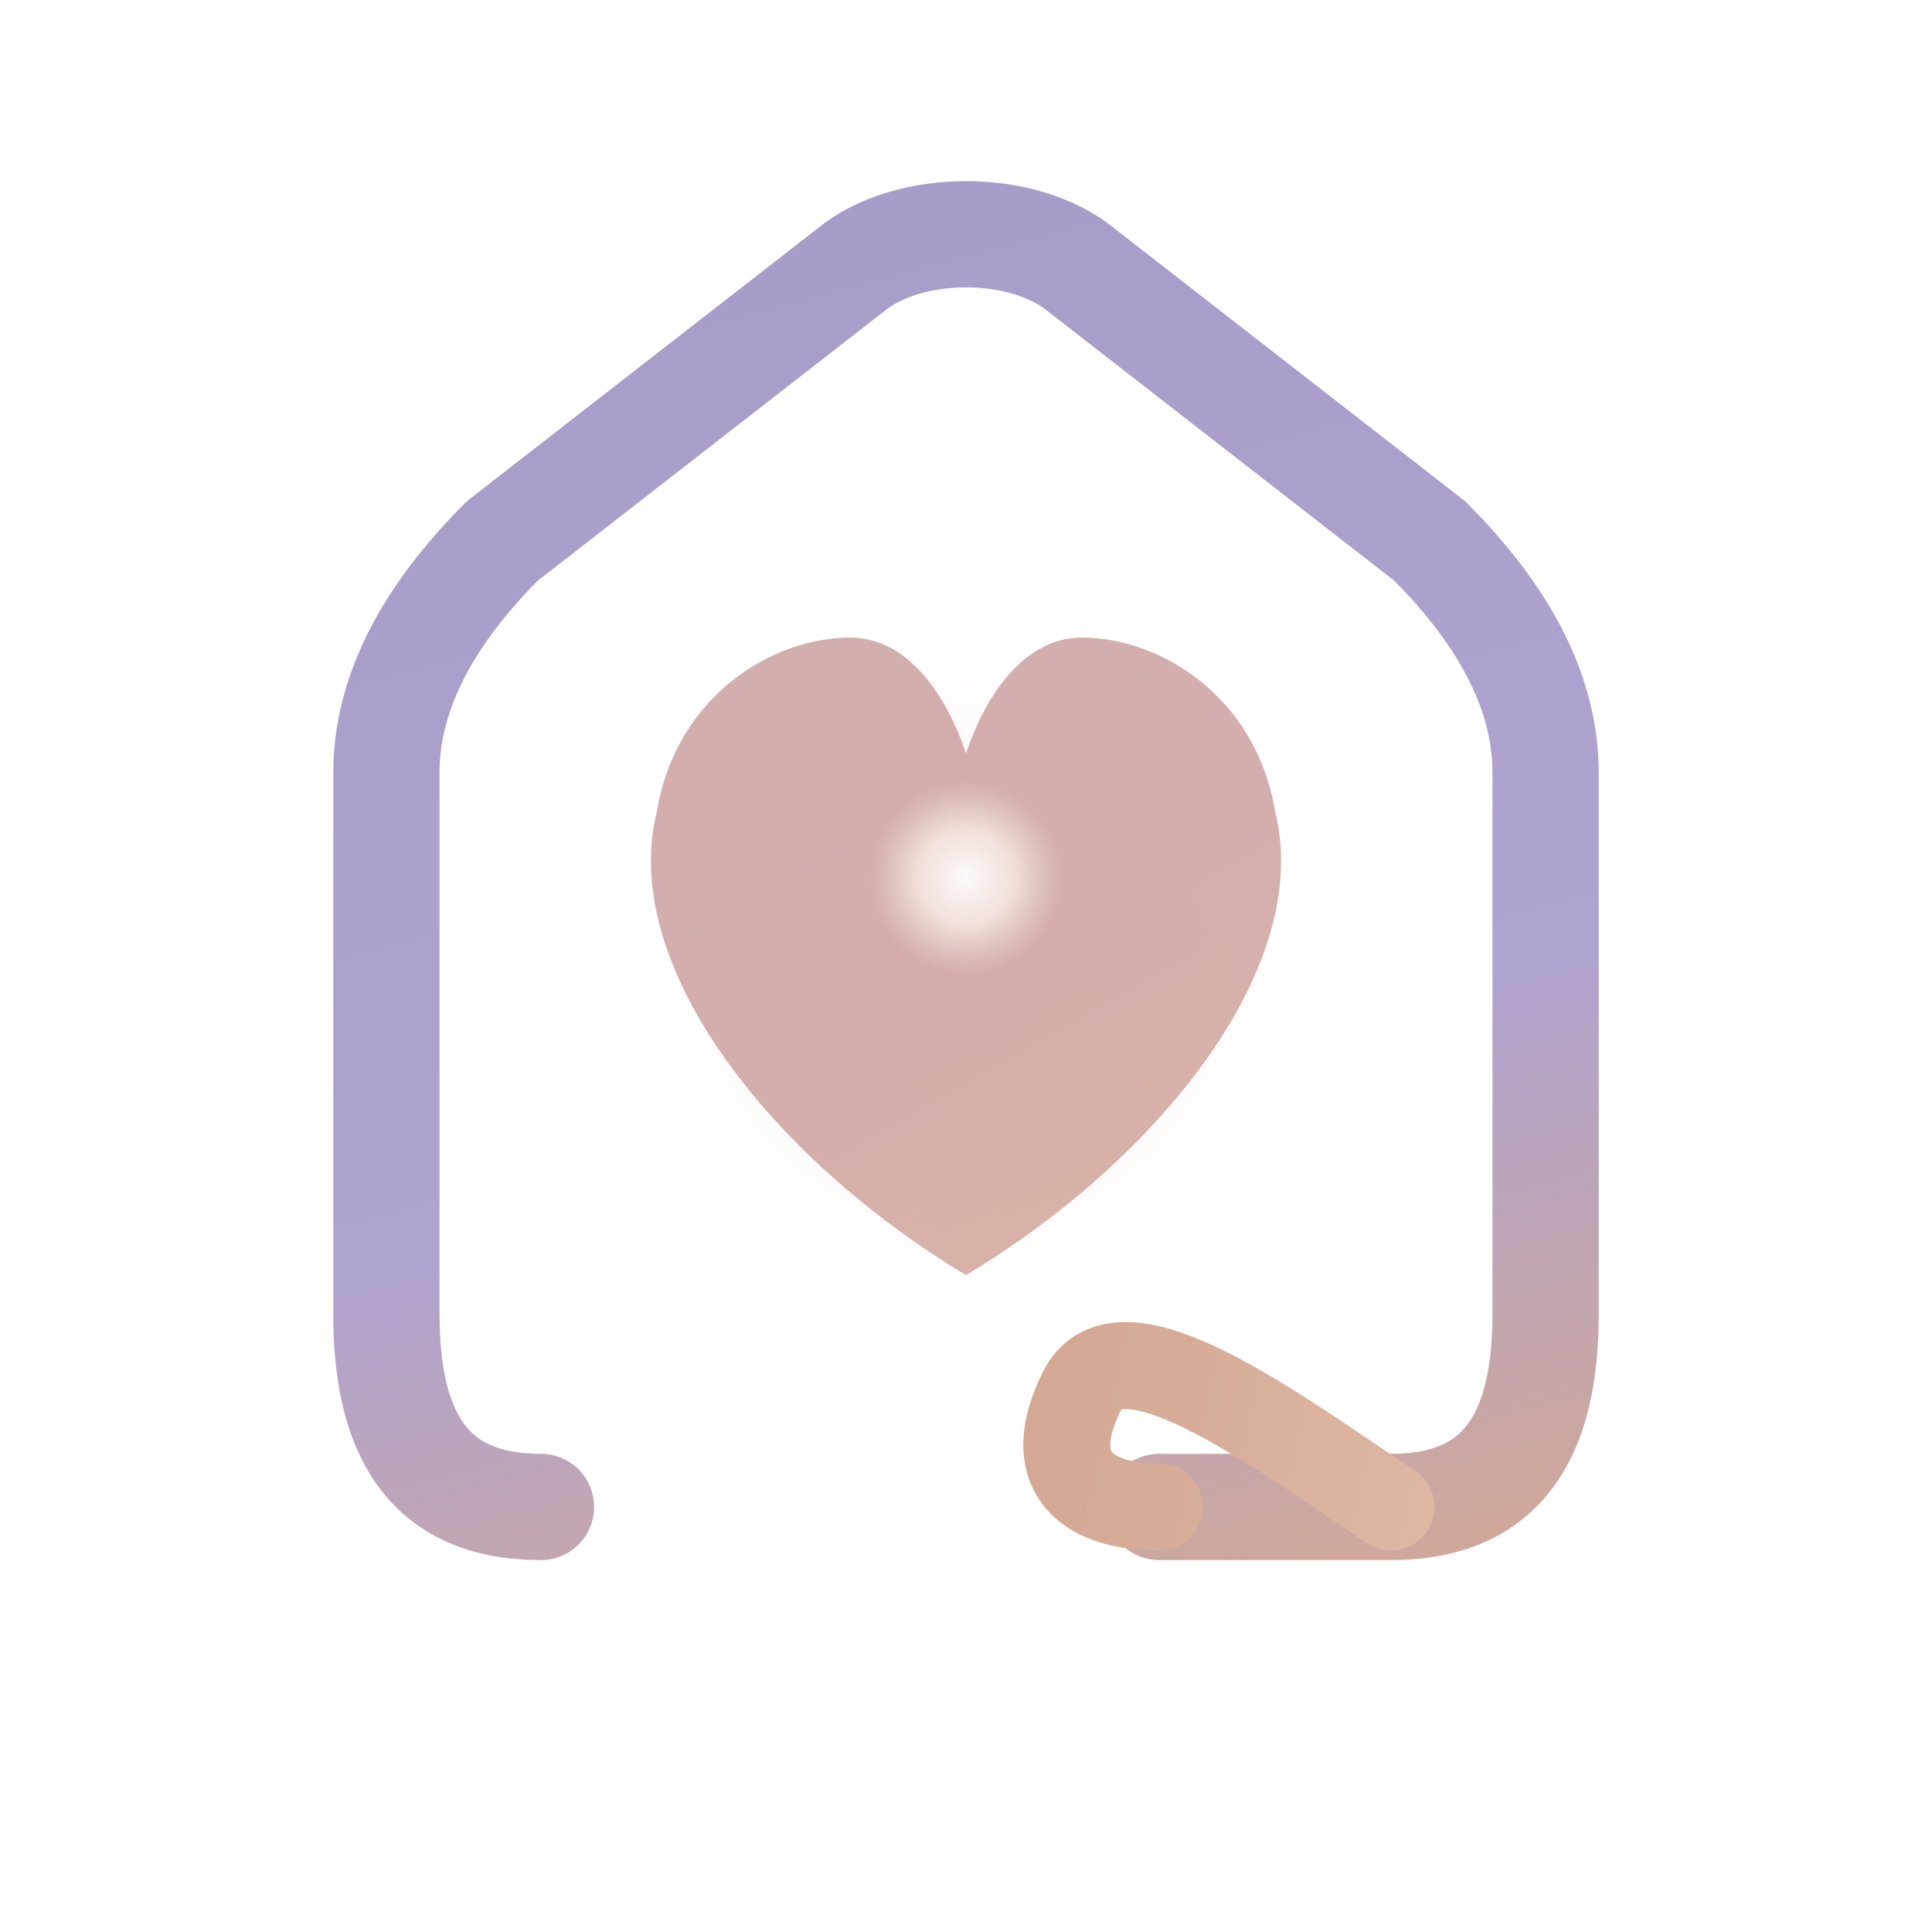
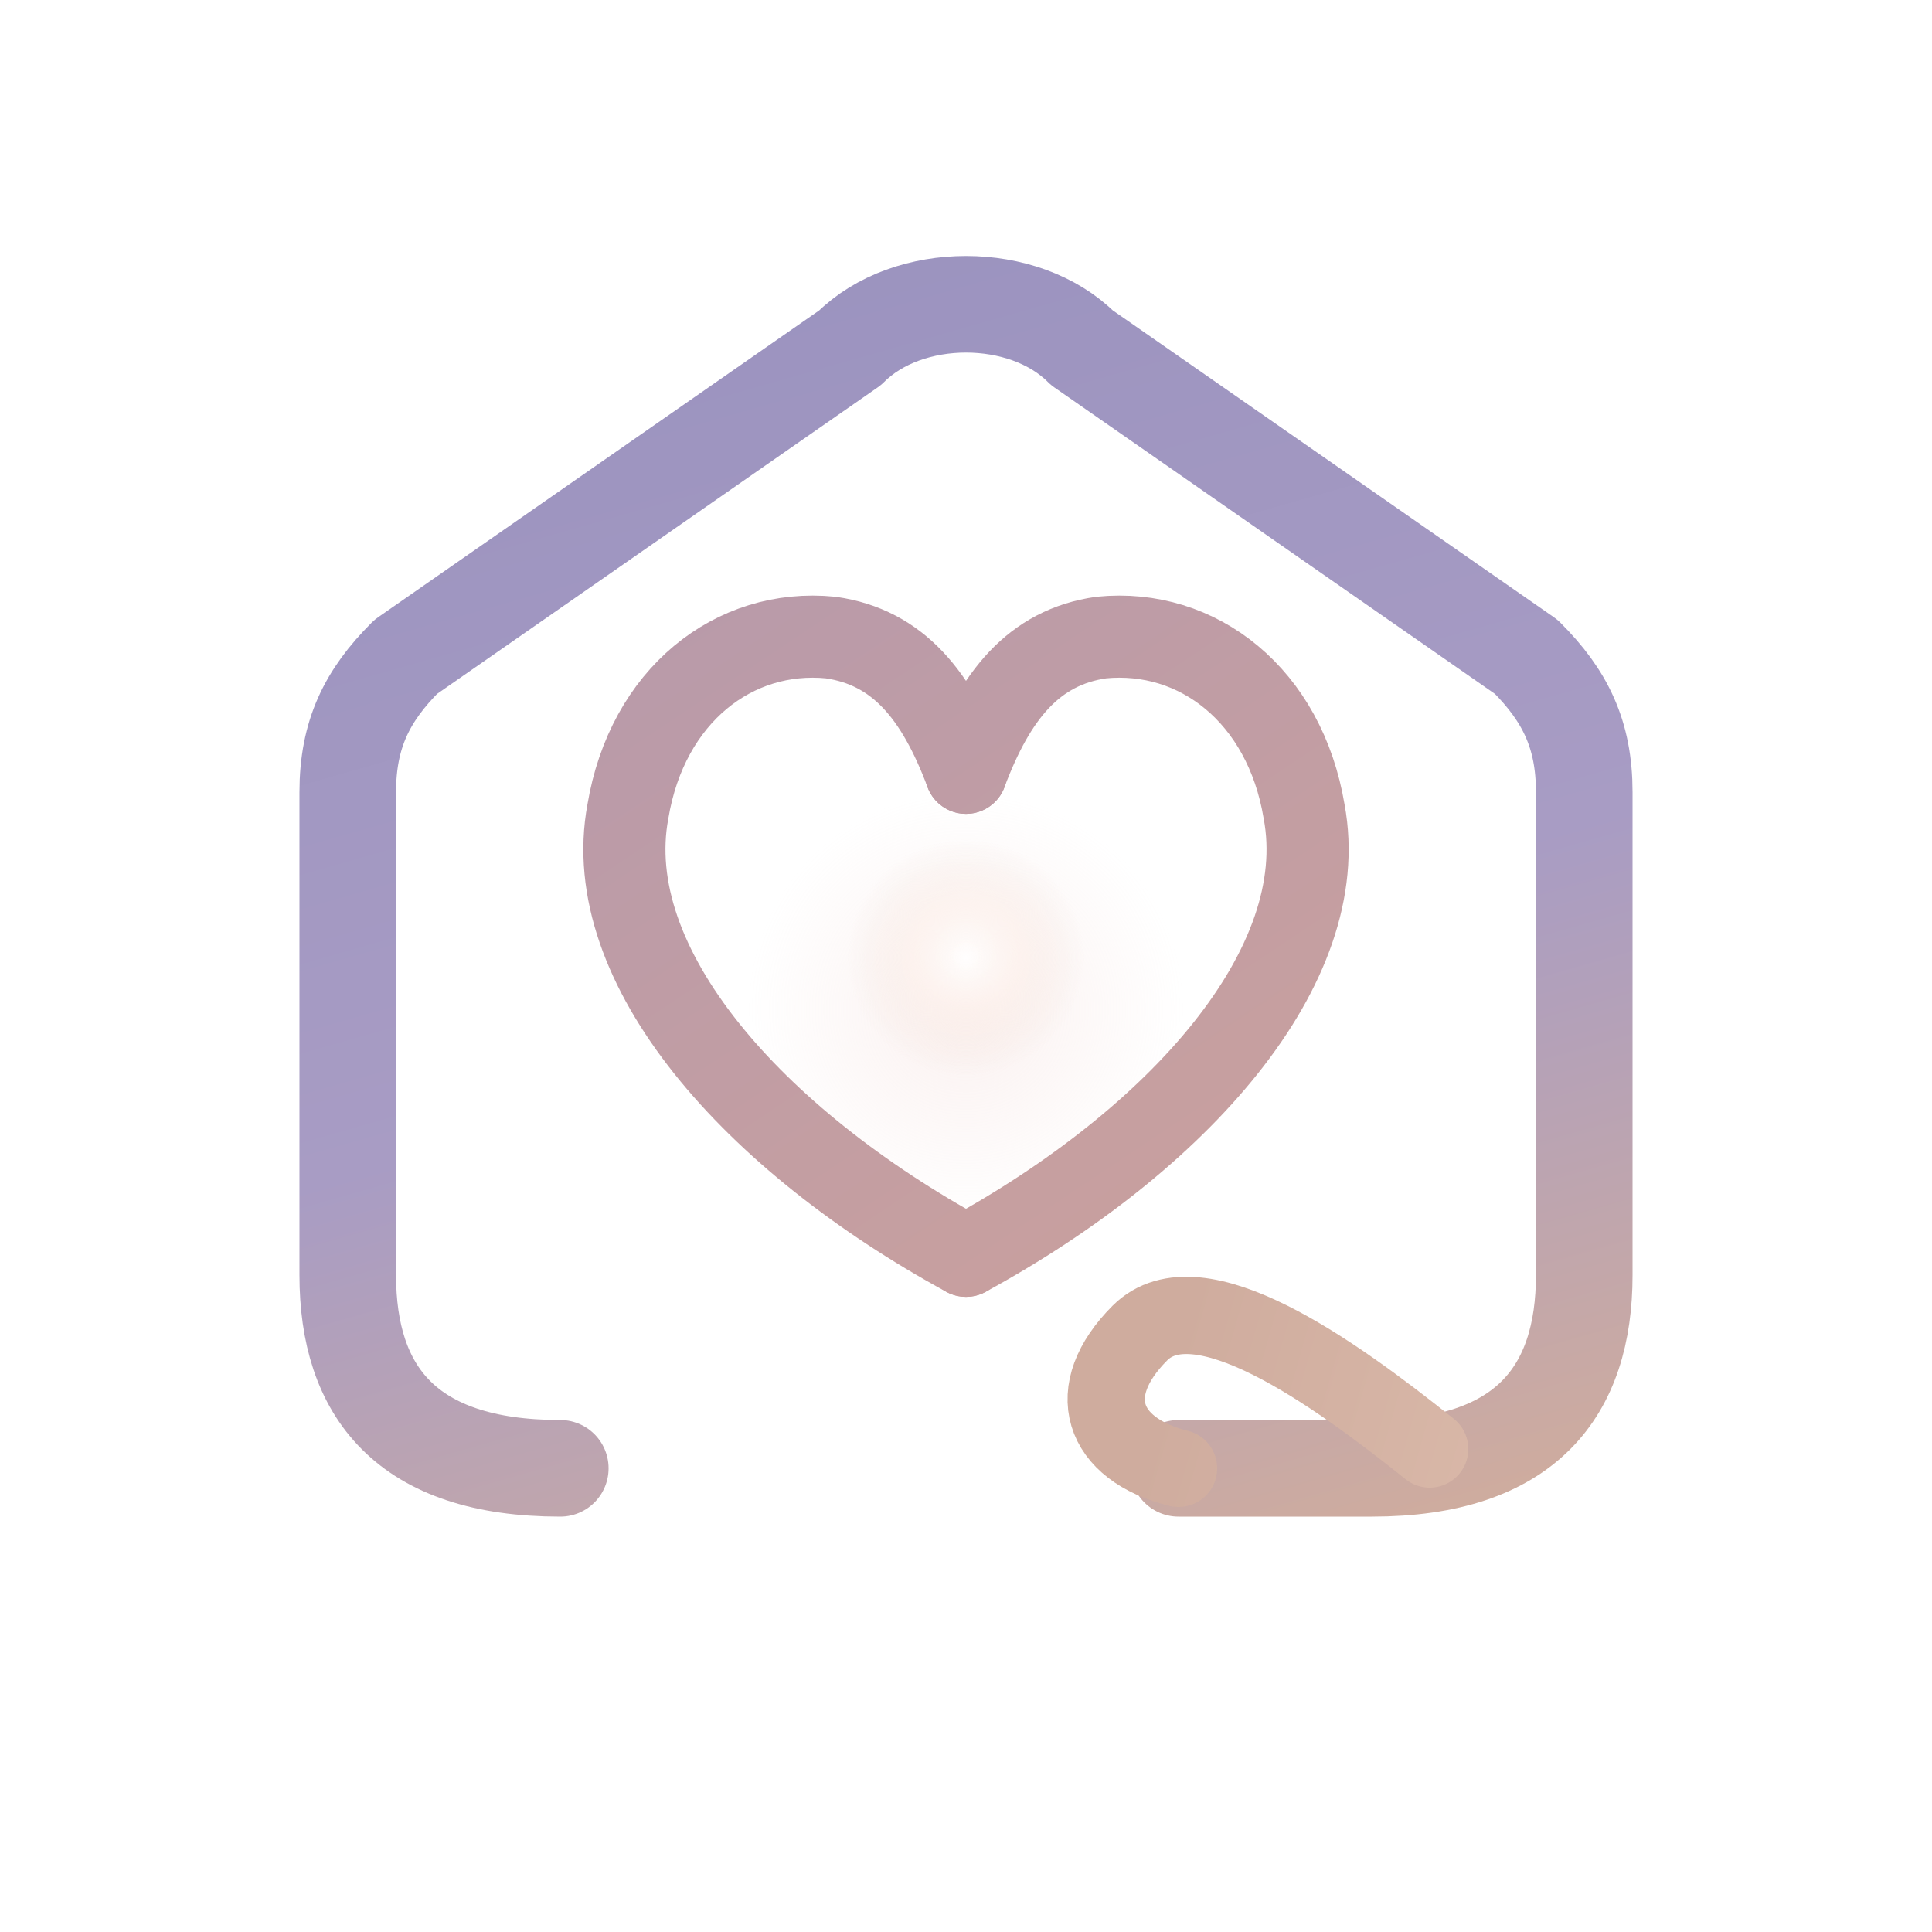
- <svg xmlns="http://www.w3.org/2000/svg" viewBox="0 0 100 100" width="100%" height="100%">
+ <svg xmlns="http://www.w3.org/2000/svg" viewBox="0 0 200 200" width="100%" height="100%">
  <defs>
-     <linearGradient id="houseGrad" x1="50" y1="10" x2="70" y2="85" gradientUnits="userSpaceOnUse">
-       <stop offset="0%" stop-color="#A89CC8" />
-       <stop offset="60%" stop-color="#B0A3CF" />
-       <stop offset="100%" stop-color="#D4A894" />
+     <linearGradient id="houseGrad" x1="100" y1="20" x2="140" y2="160" gradientUnits="userSpaceOnUse">
+       <stop offset="0%" stop-color="#9B93BF" />
+       <stop offset="55%" stop-color="#A89CC4" />
+       <stop offset="100%" stop-color="#CFAC9E" />
    </linearGradient>
-     <linearGradient id="heartGrad" x1="38" y1="30" x2="62" y2="72" gradientUnits="userSpaceOnUse">
-       <stop offset="0%" stop-color="#C9A0A0" />
-       <stop offset="50%" stop-color="#CDA0A0" />
-       <stop offset="100%" stop-color="#D4A894" />
+     <linearGradient id="heartGrad" x1="75" y1="55" x2="125" y2="130" gradientUnits="userSpaceOnUse">
+       <stop offset="0%" stop-color="#B89AAA" />
+       <stop offset="100%" stop-color="#C9A09E" />
    </linearGradient>
-     <linearGradient id="swooshGrad" x1="55" y1="75" x2="78" y2="80" gradientUnits="userSpaceOnUse">
-       <stop offset="0%" stop-color="#D4A894" />
-       <stop offset="100%" stop-color="#DFBBA8" />
+     <linearGradient id="swooshGrad" x1="120" y1="145" x2="155" y2="155" gradientUnits="userSpaceOnUse">
+       <stop offset="0%" stop-color="#CFAC9E" />
+       <stop offset="100%" stop-color="#D9B8A8" />
    </linearGradient>
-     <radialGradient id="innerGlow" cx="50%" cy="48%" r="18%">
+     <radialGradient id="heartGlow" cx="50%" cy="52%" r="22%">
      <stop offset="0%" stop-color="#FFFFFF" stop-opacity="0.95" />
-       <stop offset="50%" stop-color="#FFF5EE" stop-opacity="0.7" />
-       <stop offset="100%" stop-color="#F0E8E0" stop-opacity="0" />
+       <stop offset="45%" stop-color="#FDF0EA" stop-opacity="0.6" />
+       <stop offset="100%" stop-color="#F0E0D8" stop-opacity="0" />
    </radialGradient>
-     <radialGradient id="blushGlow" cx="50%" cy="50%" r="30%">
-       <stop offset="0%" stop-color="#F5D5CC" stop-opacity="0.35" />
-       <stop offset="100%" stop-color="#F5D5CC" stop-opacity="0" />
+     <radialGradient id="blushGlow" cx="50%" cy="55%" r="25%">
+       <stop offset="0%" stop-color="#F0D0CC" stop-opacity="0.3" />
+       <stop offset="100%" stop-color="#F0D0CC" stop-opacity="0" />
    </radialGradient>
  </defs>
-   <circle cx="50" cy="50" r="28" fill="url(#blushGlow)" />
-   <path d="M 28 78            C 22 78, 20 74, 20 68            L 20 40            C 20 36, 22 32, 26 28            L 44 14            C 47 11.5, 53 11.5, 56 14            L 74 28            C 78 32, 80 36, 80 40            L 80 68            C 80 74, 78 78, 72 78            L 60 78" stroke="url(#houseGrad)" stroke-width="5.5" stroke-linecap="round" stroke-linejoin="round" fill="none" />
-   <path d="M 60 78            C 56 78, 54 76, 56 72            C 58 68, 66 74, 72 78" stroke="url(#swooshGrad)" stroke-width="4.5" stroke-linecap="round" stroke-linejoin="round" fill="none" />
-   <path d="M 50 66            C 40 60, 32 50, 34 42            C 35 36, 40 33, 44 33            C 47 33, 49 36, 50 39            C 51 36, 53 33, 56 33            C 60 33, 65 36, 66 42            C 68 50, 60 60, 50 66 Z" fill="url(#heartGrad)" stroke="none" opacity="0.85" />
-   <circle cx="50" cy="46" r="14" fill="url(#innerGlow)" />
+   <circle cx="100" cy="100" r="45" fill="url(#blushGlow)" />
+   <path d="     M 58 152     C 42 152, 36 144, 36 132     L 36 82     C 36 76, 38 72, 42 68     L 88 36     C 94 30, 106 30, 112 36     L 158 68     C 162 72, 164 76, 164 82     L 164 132     C 164 144, 158 152, 142 152     L 122 152" stroke="url(#houseGrad)" stroke-width="10" stroke-linecap="round" stroke-linejoin="round" fill="none" />
+   <path d="     M 122 152     C 114 150, 112 144, 118 138     C 124 132, 138 142, 148 150" stroke="url(#swooshGrad)" stroke-width="8" stroke-linecap="round" stroke-linejoin="round" fill="none" />
+   <path d="     M 100 130     C 78 118, 62 100, 65 84     C 67 72, 76 65, 86 66     C 93 67, 97 72, 100 80" stroke="url(#heartGrad)" stroke-width="8.5" stroke-linecap="round" stroke-linejoin="round" fill="none" />
+   <path d="     M 100 80     C 103 72, 107 67, 114 66     C 124 65, 133 72, 135 84     C 138 100, 122 118, 100 130" stroke="url(#heartGrad)" stroke-width="8.5" stroke-linecap="round" stroke-linejoin="round" fill="none" />
+   <circle cx="100" cy="98" r="28" fill="url(#heartGlow)" />
</svg>
